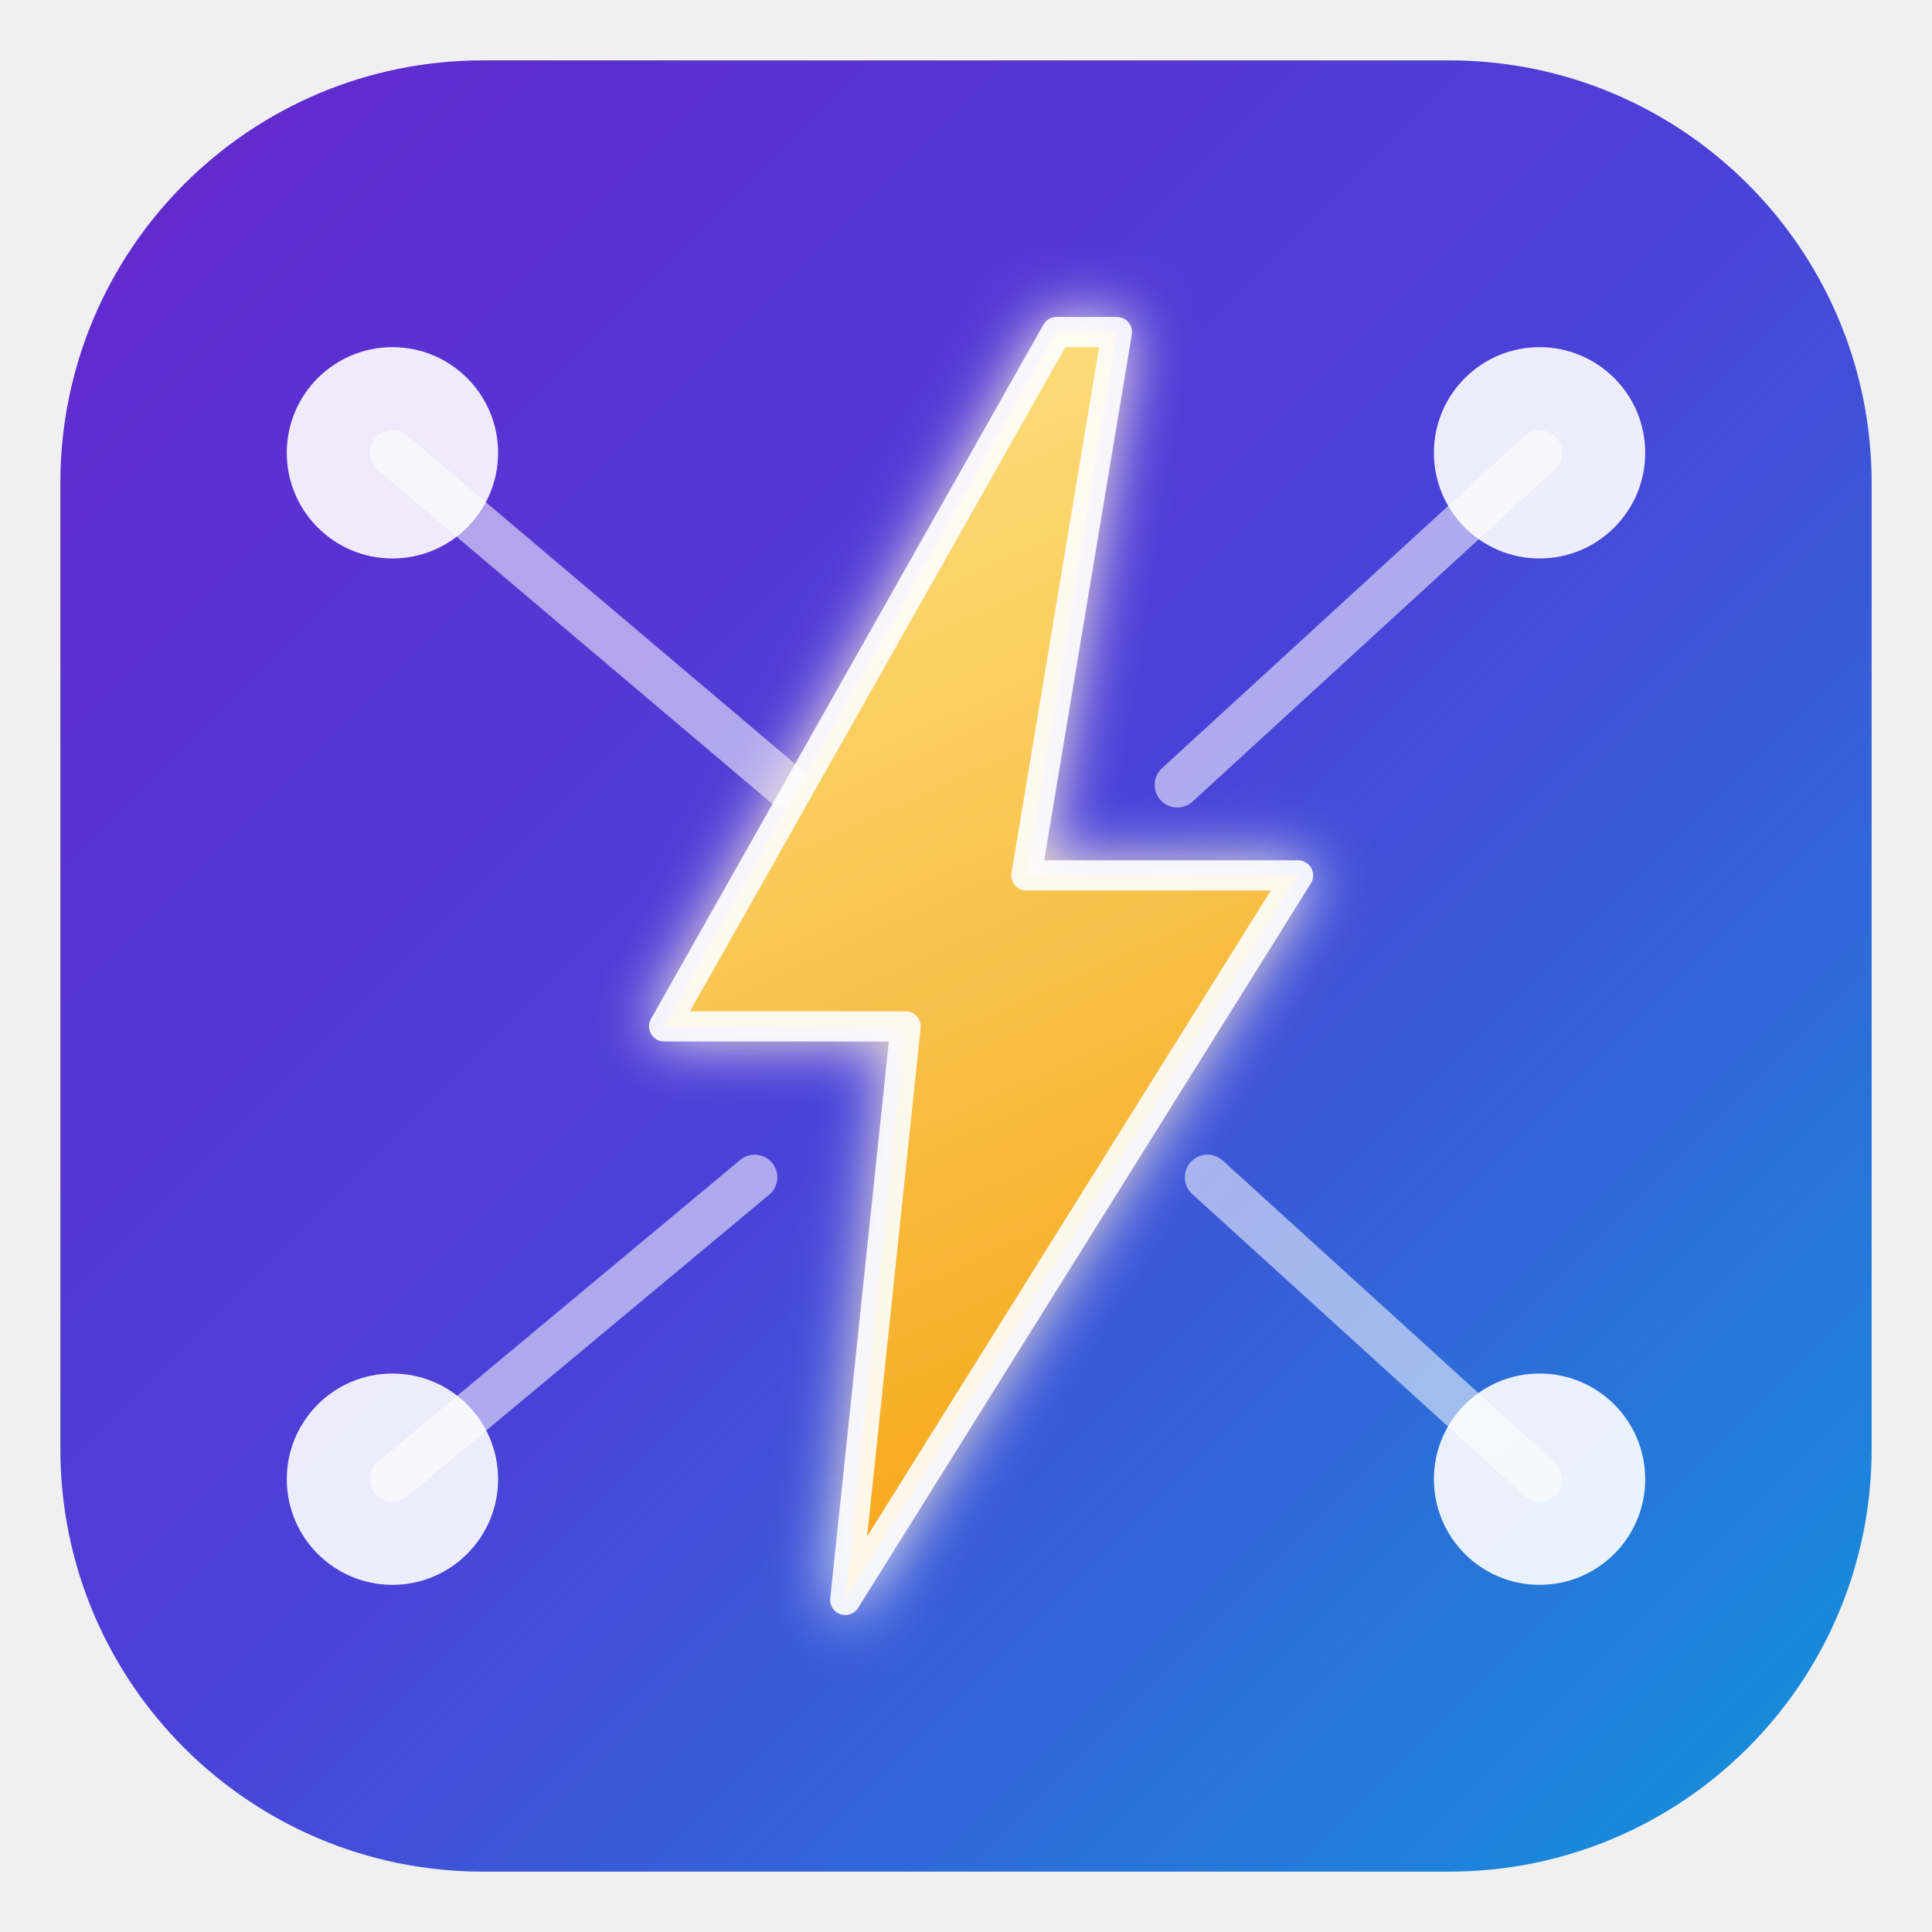
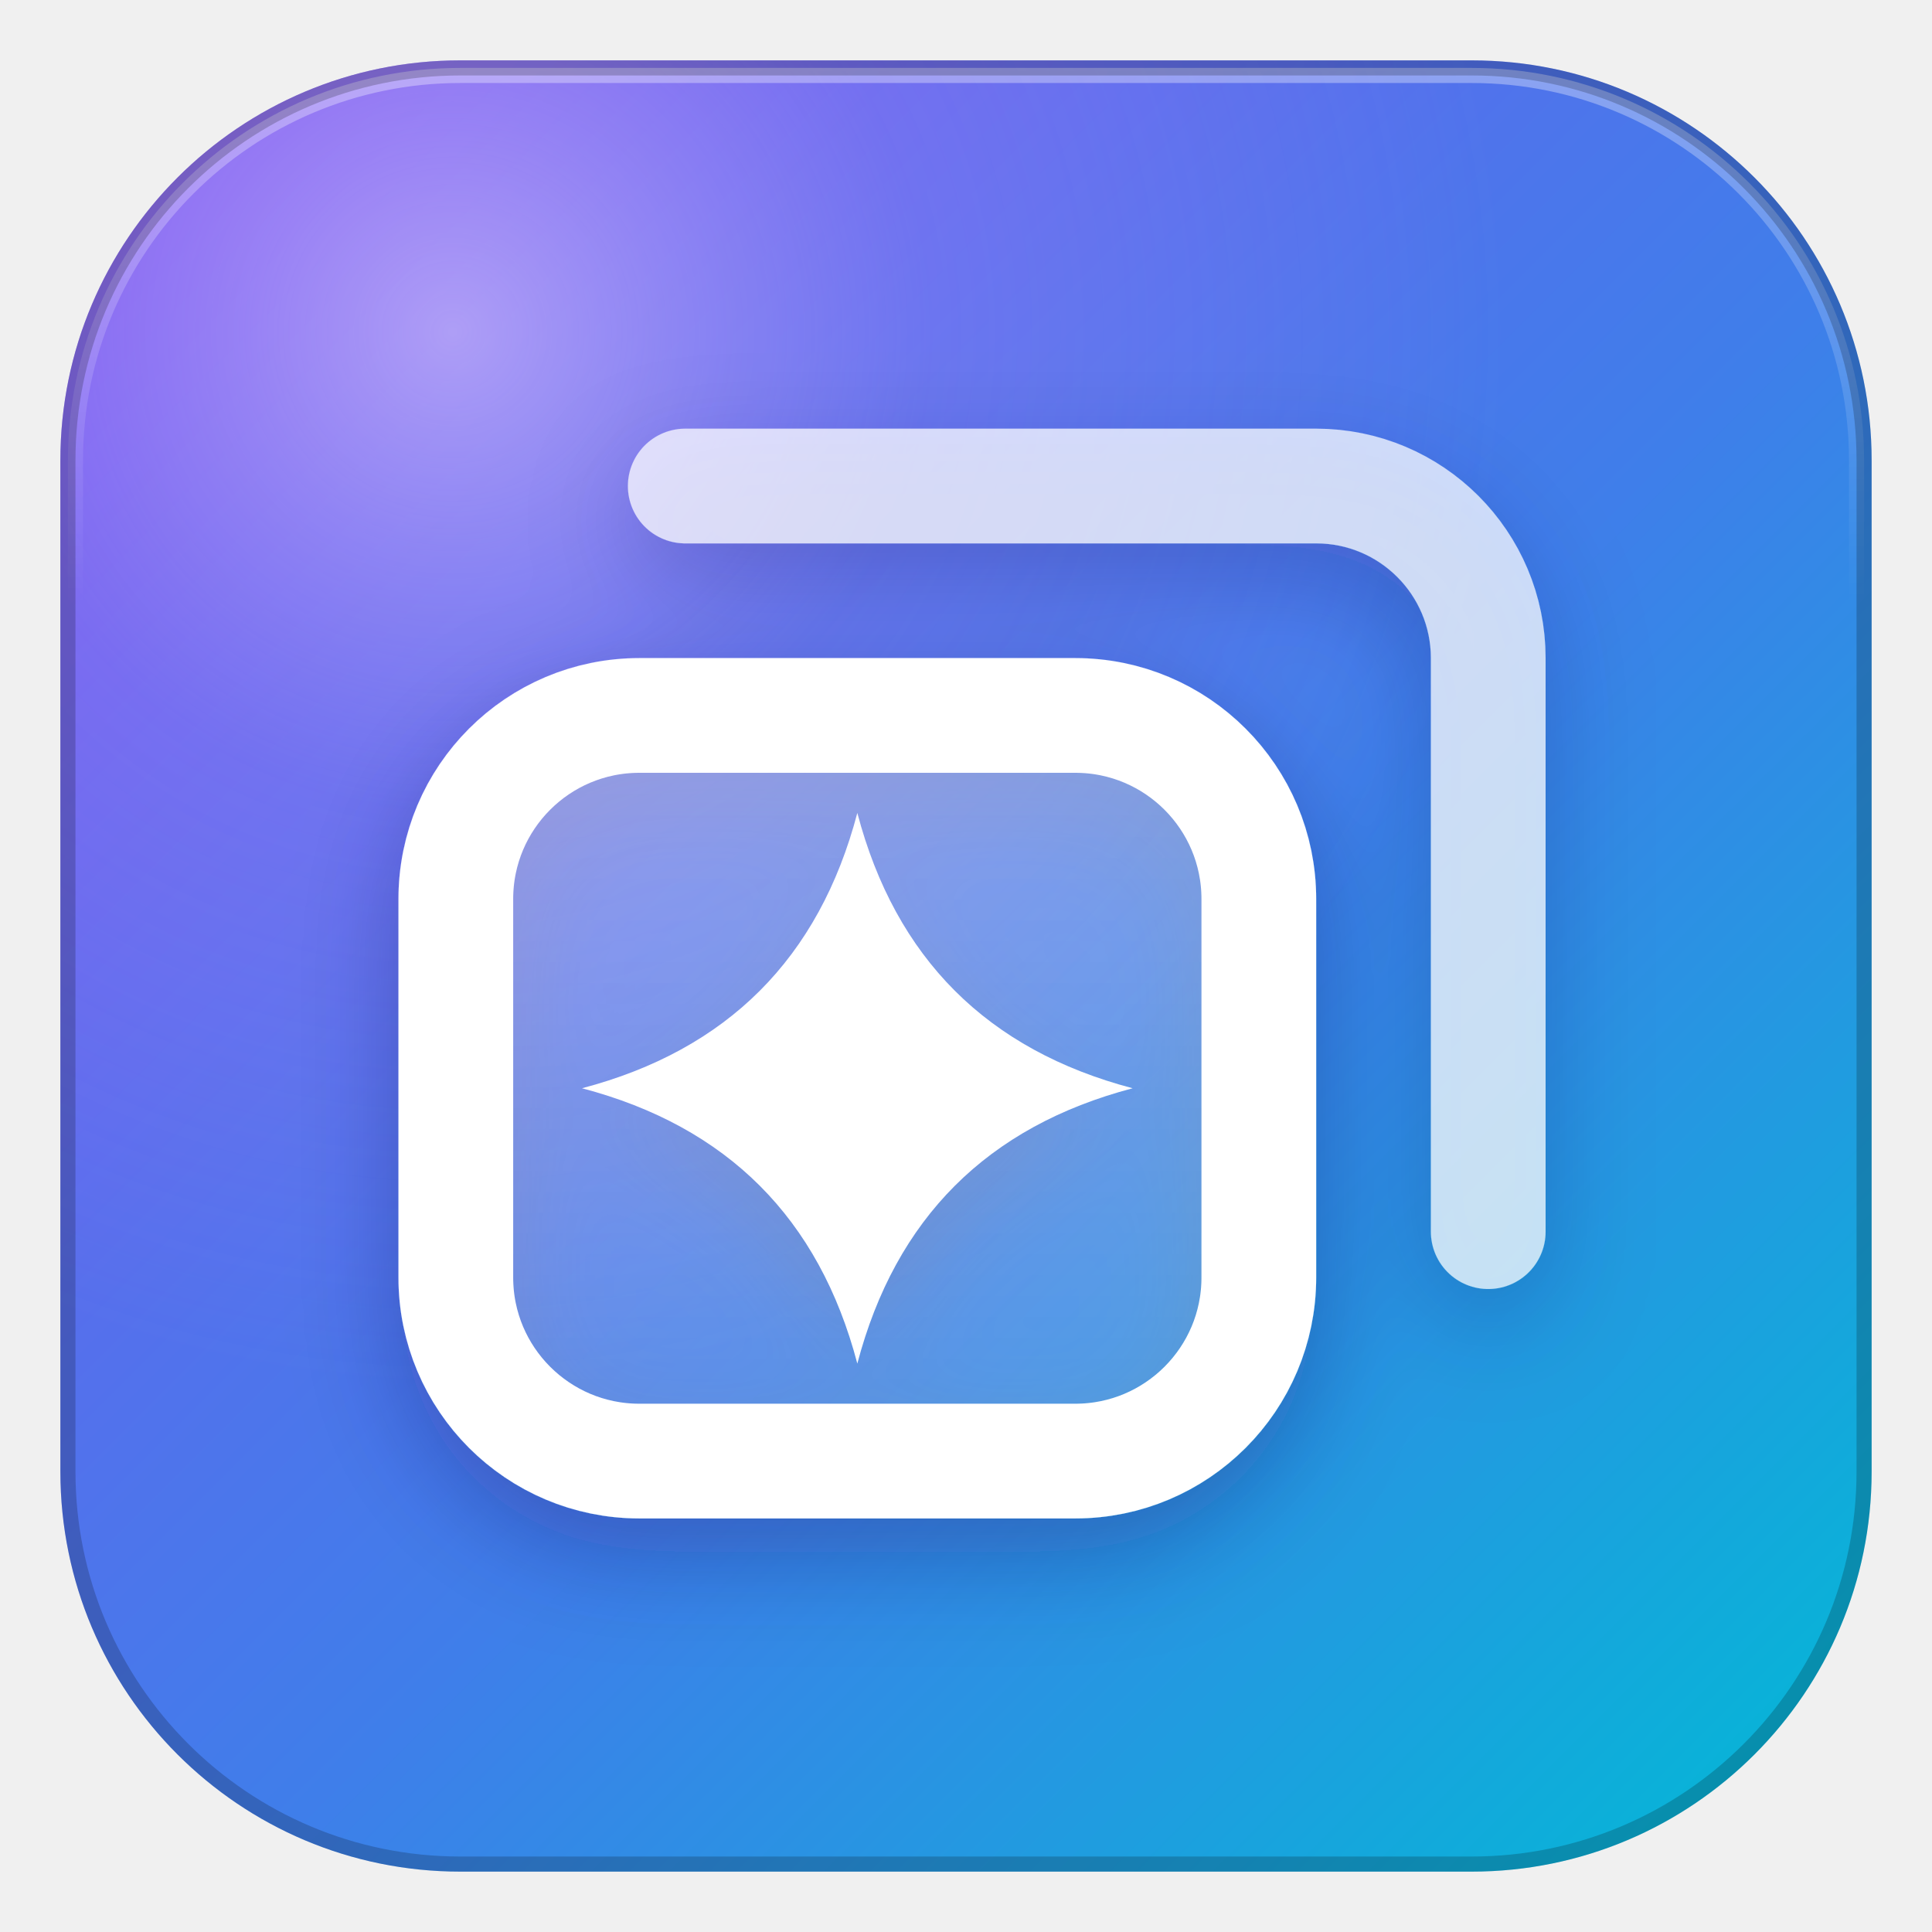
<svg xmlns="http://www.w3.org/2000/svg" width="128" height="128" viewBox="0 0 128 128" fill="none">
  <defs>
-     <linearGradient id="bg" x1="0" y1="0" x2="128" y2="128" gradientUnits="userSpaceOnUse">
-       <stop offset="0" stop-color="#6D28D9" />
-       <stop offset="0.5" stop-color="#4F46E5" />
-       <stop offset="1" stop-color="#0EA5E9" />
+     <linearGradient id="tile" x1="4" y1="4" x2="124" y2="124" gradientUnits="userSpaceOnUse">
+       <stop offset="0" stop-color="#7E55F0" />
+       <stop offset="0.55" stop-color="#3F7EEA" />
+       <stop offset="1" stop-color="#00BBD5" />
    </linearGradient>
-     <linearGradient id="bolt" x1="44" y1="20" x2="84" y2="108" gradientUnits="userSpaceOnUse">
-       <stop offset="0" stop-color="#FDE68A" />
-       <stop offset="1" stop-color="#F59E0B" />
+     <radialGradient id="bloom" cx="30" cy="22" r="70" gradientUnits="userSpaceOnUse">
+       <stop offset="0" stop-color="#F3D9FF" stop-opacity="0.5" />
+       <stop offset="0.45" stop-color="#C9A6FF" stop-opacity="0.16" />
+       <stop offset="1" stop-color="#C9A6FF" stop-opacity="0" />
+     </radialGradient>
+     <linearGradient id="hi" x1="0" y1="4" x2="0" y2="40" gradientUnits="userSpaceOnUse">
+       <stop offset="0" stop-color="#FFFFFF" stop-opacity="0.35" />
+       <stop offset="1" stop-color="#FFFFFF" stop-opacity="0" />
    </linearGradient>
-     <filter id="soft" x="-20%" y="-20%" width="140%" height="140%">
-       <feGaussianBlur stdDeviation="2" result="b" />
-       <feMerge>
-         <feMergeNode in="b" />
-         <feMergeNode in="SourceGraphic" />
-       </feMerge>
+     <linearGradient id="glass" x1="0" y1="9" x2="0" y2="22" gradientUnits="userSpaceOnUse">
+       <stop offset="0" stop-color="#FFFFFF" stop-opacity="0.26" />
+       <stop offset="1" stop-color="#FFFFFF" stop-opacity="0.12" />
+     </linearGradient>
+     <filter id="lift" x="-30%" y="-30%" width="160%" height="160%">
+       <feDropShadow dx="0" dy="0.6" stdDeviation="0.9" flood-color="#1B0F55" flood-opacity="0.3" />
    </filter>
  </defs>
-   <rect x="4" y="4" width="120" height="120" rx="28" fill="url(#bg)" />
-   <rect x="4" y="4" width="120" height="120" rx="28" fill="black" fill-opacity="0.06" />
-   <g stroke="#FFFFFF" stroke-opacity="0.55" stroke-width="3" stroke-linecap="round">
-     <line x1="26" y1="30" x2="52" y2="52" />
-     <line x1="26" y1="98" x2="50" y2="78" />
-     <line x1="102" y1="30" x2="78" y2="52" />
-     <line x1="102" y1="98" x2="80" y2="78" />
+   <rect x="4" y="4" width="120" height="120" rx="26.5" fill="url(#tile)" />
+   <rect x="4" y="4" width="120" height="120" rx="26.5" fill="url(#bloom)" />
+   <rect x="5" y="5" width="118" height="118" rx="25.5" stroke="url(#hi)" stroke-width="1" />
+   <rect x="4.5" y="4.5" width="119" height="119" rx="26" stroke="#000" stroke-opacity="0.2" stroke-width="1" />
+   <g transform="translate(22.6 13.2) scale(3.8)" filter="url(#lift)" stroke="#FFFFFF" stroke-width="2" stroke-linecap="round" stroke-linejoin="round">
+     <path d="M6 5H17a3 3 0 0 1 3 3V18" stroke-opacity="0.72" />
+     <rect x="2" y="9" width="14" height="13" rx="3.2" fill="url(#glass)" />
+     <path d="M9 10.7Q10 14.5 13.8 15.5Q10 16.5 9 20.3Q8 16.5 4.2 15.5Q8 14.5 9 10.7Z" fill="#FFFFFF" stroke="none" />
  </g>
-   <g fill="#FFFFFF">
-     <circle cx="26" cy="30" r="7" fill-opacity="0.9" />
-     <circle cx="26" cy="98" r="7" fill-opacity="0.9" />
-     <circle cx="102" cy="30" r="7" fill-opacity="0.9" />
-     <circle cx="102" cy="98" r="7" fill-opacity="0.9" />
-   </g>
-   <path filter="url(#soft)" d="M70 22 L44 68 H60 L56 106 L86 58 H68 L74 22 Z" fill="url(#bolt)" stroke="#FFFFFF" stroke-opacity="0.9" stroke-width="2" stroke-linejoin="round" />
</svg>
